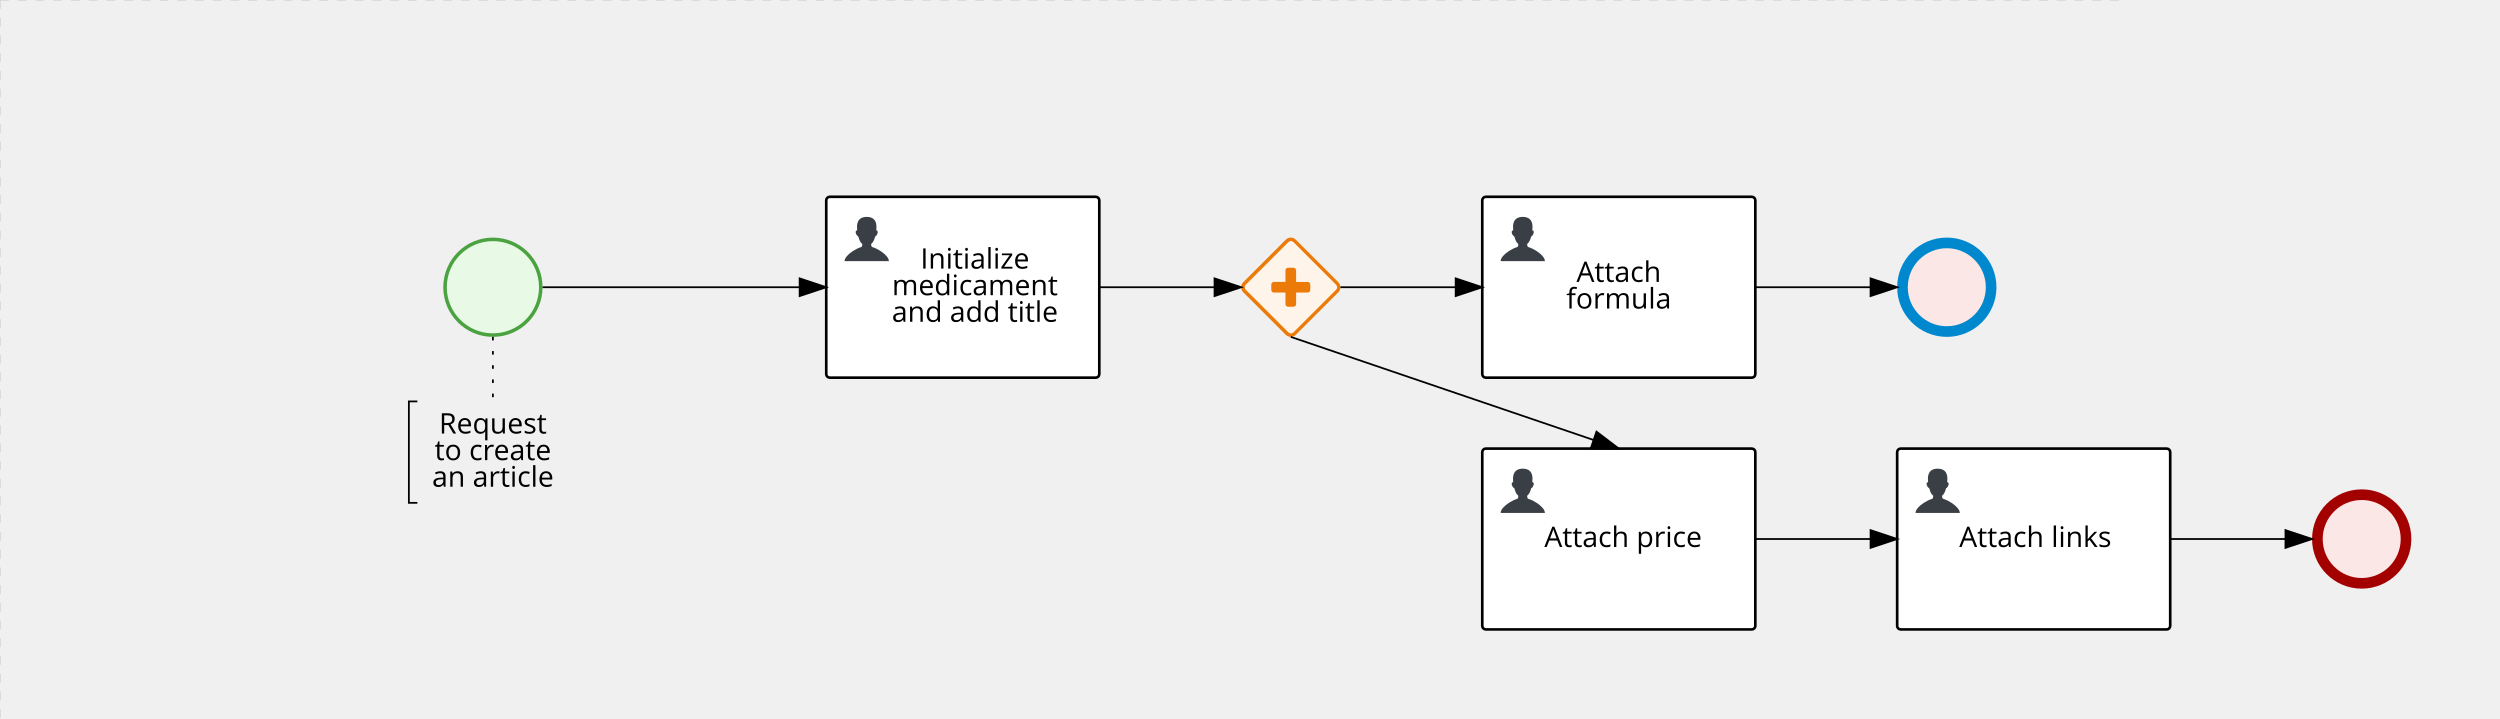
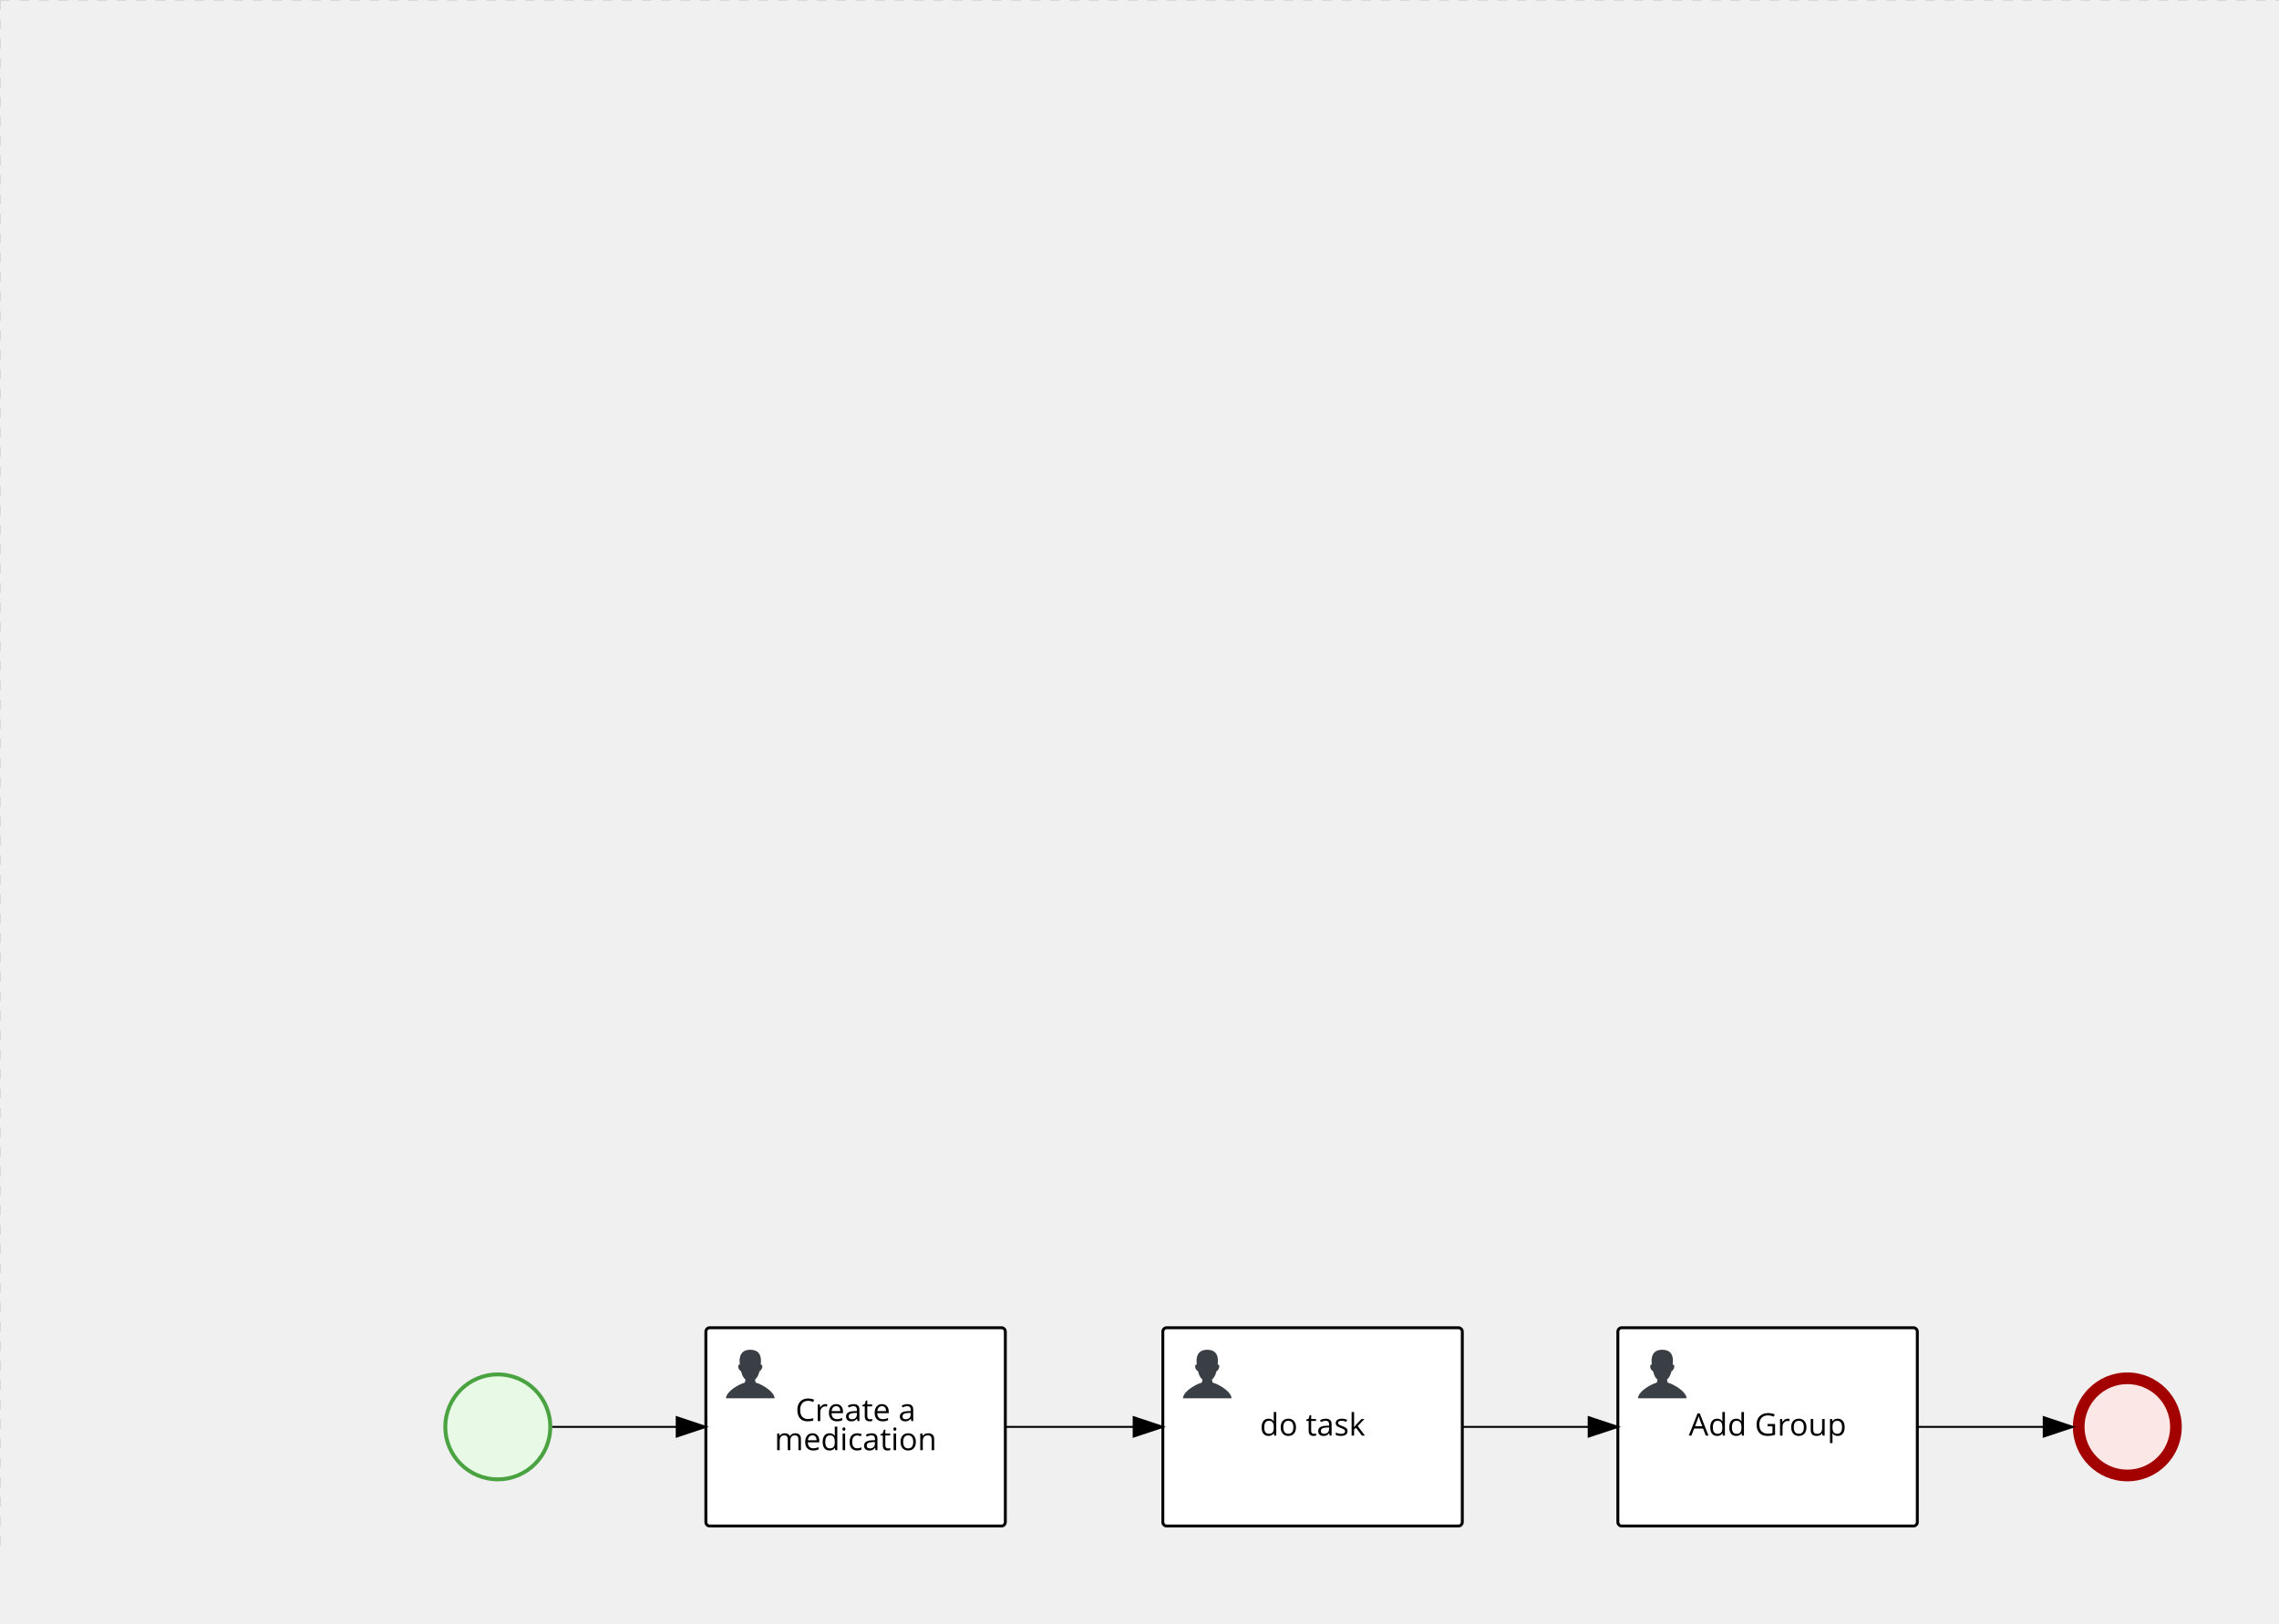
- <svg xmlns="http://www.w3.org/2000/svg" version="1.1" width="1410" height="405" viewBox="0 0 1410 405">
+ <svg xmlns="http://www.w3.org/2000/svg" version="1.1" width="1172" height="835" viewBox="0 0 1172 835">
  <defs />
  <g transform="matrix(1,0,0,1,0,0)">
    <g>
      <g>
        <g>
          <path fill="none" stroke="#d3d3d3" paint-order="fill stroke markers" d=" M 0 0 L 1200 0" stroke-miterlimit="10" stroke-opacity="0.8" stroke-dasharray="5" />
        </g>
        <g>
          <path fill="none" stroke="#d3d3d3" paint-order="fill stroke markers" d=" M 0 0 L 0 800" stroke-miterlimit="10" stroke-opacity="0.8" stroke-dasharray="5" />
        </g>
      </g>
-       <g id="_8F45E24C-BA1E-4450-A114-84F6EA7A34B3" bpmn2nodeid="_8F45E24C-BA1E-4450-A114-84F6EA7A34B3" transform="matrix(1,0,0,1,836,253)">
+       <g id="_791B8CBD-C590-4298-9897-4F3ABF2E1726" bpmn2nodeid="_791B8CBD-C590-4298-9897-4F3ABF2E1726" transform="matrix(1,0,0,1,1066,706)">
+         <g>
+           <path fill="none" stroke="none" />
+         </g>
+         <g transform="matrix(0.125,0,0,0.125,0,0)">
+           <g transform="matrix(1,0,0,1,0,0)">
+             <path fill="#fce7e7" stroke="none" id="_791B8CBD-C590-4298-9897-4F3ABF2E1726?shapeType=BACKGROUND" paint-order="stroke fill markers" d=" M 0 0 M 444 224 C 444 263.9 434.2 300.8 414.4 334.5 C 394.7 368.2 368 394.9 334.4 414.5 C 300.8 434.1 263.9 444 224 444 C 184.1 444 147.2 434.2 113.5 414.4 C 79.8 394.7 53.1 368 33.5 334.4 C 13.9 300.8 4 263.9 4 224 C 4 184.1 13.8 147.2 33.6 113.5 C 53.4 79.8 80.1 53.1 113.6 33.5 C 147.1 13.9 184.1 4 224 4 C 263.9 4 300.8 13.8 334.5 33.6 C 368.2 53.4 394.9 80.1 414.5 113.6 C 434.1 147.1 444 184.1 444 224 Z" />
+           </g>
+           <g>
+             <g transform="matrix(1,0,0,1,0,0)">
+               <g transform="matrix(1,0,0,1,0,0)">
+                 <path fill="#a30000" stroke="none" id="_791B8CBD-C590-4298-9897-4F3ABF2E1726?shapeType=BORDER&amp;renderType=FILL" paint-order="stroke fill markers" d=" M 0 0 M 224 0 C 100.3 0 0 100.3 0 224 C 0 347.7 100.3 448 224 448 C 347.7 448 448 347.7 448 224 C 448 100.3 347.7 0 224 0 Z M 0 0 M 224 400 C 126.8 400 48 321.2 48 224 C 48 126.8 126.8 48 224 48 C 321.2 48 400 126.8 400 224 C 400 321.2 321.2 400 224 400 Z" />
+               </g>
+             </g>
+           </g>
+         </g>
+         <g transform="matrix(1,0,0,1,28,61)" />
+       </g>
+       <g id="_CE3ED11A-201F-407A-B889-1263FF5037B1" bpmn2nodeid="_CE3ED11A-201F-407A-B889-1263FF5037B1" transform="matrix(1,0,0,1,598,683)">
        <g>
          <path fill="none" stroke="none" />
        </g>
        <g transform="matrix(1,0,0,1,0,0)">
-           <path fill="#ffffff" stroke="none" id="_8F45E24C-BA1E-4450-A114-84F6EA7A34B3?shapeType=BACKGROUND" paint-order="stroke fill markers" d=" M 2 0 L 152 0 L 152 0 A 2 2 0 0 1 154 2 L 154 100 L 154 100 A 2 2 0 0 1 152 102 L 2 102 L 2 102 A 2 2 0 0 1 0 100 L 0 2 L 0 2 A 2 2 0 0 1 2 0 Z" />
+           <path fill="#ffffff" stroke="none" id="_CE3ED11A-201F-407A-B889-1263FF5037B1?shapeType=BACKGROUND" paint-order="stroke fill markers" d=" M 2 0 L 152 0 L 152 0 A 2 2 0 0 1 154 2 L 154 100 L 154 100 A 2 2 0 0 1 152 102 L 2 102 L 2 102 A 2 2 0 0 1 0 100 L 0 2 L 0 2 A 2 2 0 0 1 2 0 Z" />
        </g>
        <g transform="matrix(1,0,0,1,0,0)">
-           <path fill="none" stroke="#000000" id="_8F45E24C-BA1E-4450-A114-84F6EA7A34B3?shapeType=BORDER&amp;renderType=STROKE" paint-order="fill stroke markers" d=" M 2 0 L 152 0 L 152 0 A 2 2 0 0 1 154 2 L 154 100 L 154 100 A 2 2 0 0 1 152 102 L 2 102 L 2 102 A 2 2 0 0 1 0 100 L 0 2 L 0 2 A 2 2 0 0 1 2 0 Z" stroke-miterlimit="10" stroke-width="1.5" stroke-dasharray="" />
+           <path fill="none" stroke="#000000" id="_CE3ED11A-201F-407A-B889-1263FF5037B1?shapeType=BORDER&amp;renderType=STROKE" paint-order="fill stroke markers" d=" M 2 0 L 152 0 L 152 0 A 2 2 0 0 1 154 2 L 154 100 L 154 100 A 2 2 0 0 1 152 102 L 2 102 L 2 102 A 2 2 0 0 1 0 100 L 0 2 L 0 2 A 2 2 0 0 1 2 0 Z" stroke-miterlimit="10" stroke-width="1.5" stroke-dasharray="" />
        </g>
        <g>
          <g transform="matrix(0.06,0,0,0.06,9.4,9.4)">
            <g transform="matrix(1,0,0,1,0,0)">
-               <path fill="#393f44" stroke="none" id="_8F45E24C-BA1E-4450-A114-84F6EA7A34B3_task__shBX__KZA5" paint-order="stroke fill markers" d=" M 0 0 M 16 445.21 C 16 440.869 18.784 431.129 22.001 424.217 C 35.768 394.64 77.283 359.28 129 333.084 C 144.516 325.224 157.347 319.964 167.807 317.174 C 171.932 316.074 175.729 314.414 176.525 313.363 C 178.894 310.234 180.914 302.908 181.727 294.5 L 182.5 286.5 L 178.507 283.455 C 166.303 274.146 154.284 251.678 148.04 226.5 C 145.611 216.707 145.056 215.462 142.984 215.158 C 141.703 214.97 138.083 212.243 134.939 209.099 C 123.233 197.393 116.891 177.376 121.44 166.49 C 123.002 162.751 128.155 159.01 131.75 159.004 C 134.448 159 134.471 158.603 132.914 138.788 C 130.927 113.496 134.279 92.265 143.132 74.076 C 152.232 55.38 167.569 42.882 189.049 36.66 C 210.203 30.532 237.797 30.532 258.951 36.66 C 300.042 48.563 318.958 83.806 314.955 141 C 314.32 150.075 313.624 157.788 313.409 158.14 C 313.194 158.493 314.575 159.073 316.479 159.43 C 328.929 161.766 330.986 177.018 321.496 196.621 C 316.903 206.109 309.357 214.508 304.817 215.185 C 303.023 215.453 302.293 217.146 299.943 226.5 C 296.659 239.567 294.474 245.305 287.948 257.995 C 282.491 268.606 273.035 281.109 268.108 284.229 L 264.871 286.278 L 265.518 292.889 C 266.345 301.33 268.639 309.871 270.877 312.837 C 272.067 314.415 275.002 315.79 280.063 317.139 C 291.069 320.075 303.617 325.274 321 334.102 C 369.815 358.891 410.848 393.758 425.032 422.5 C 429.07 430.682 432 440.232 432 445.21 L 432 448 L 224 448 L 16 448 L 16 445.21 Z" />
+               <path fill="#393f44" stroke="none" id="_CE3ED11A-201F-407A-B889-1263FF5037B1_task__shBX__KZA5" paint-order="stroke fill markers" d=" M 0 0 M 16 445.21 C 16 440.869 18.784 431.129 22.001 424.217 C 35.768 394.64 77.283 359.28 129 333.084 C 144.516 325.224 157.347 319.964 167.807 317.174 C 171.932 316.074 175.729 314.414 176.525 313.363 C 178.894 310.234 180.914 302.908 181.727 294.5 L 182.5 286.5 L 178.507 283.455 C 166.303 274.146 154.284 251.678 148.04 226.5 C 145.611 216.707 145.056 215.462 142.984 215.158 C 141.703 214.97 138.083 212.243 134.939 209.099 C 123.233 197.393 116.891 177.376 121.44 166.49 C 123.002 162.751 128.155 159.01 131.75 159.004 C 134.448 159 134.471 158.603 132.914 138.788 C 130.927 113.496 134.279 92.265 143.132 74.076 C 152.232 55.38 167.569 42.882 189.049 36.66 C 210.203 30.532 237.797 30.532 258.951 36.66 C 300.042 48.563 318.958 83.806 314.955 141 C 314.32 150.075 313.624 157.788 313.409 158.14 C 313.194 158.493 314.575 159.073 316.479 159.43 C 328.929 161.766 330.986 177.018 321.496 196.621 C 316.903 206.109 309.357 214.508 304.817 215.185 C 303.023 215.453 302.293 217.146 299.943 226.5 C 296.659 239.567 294.474 245.305 287.948 257.995 C 282.491 268.606 273.035 281.109 268.108 284.229 L 264.871 286.278 L 265.518 292.889 C 266.345 301.33 268.639 309.871 270.877 312.837 C 272.067 314.415 275.002 315.79 280.063 317.139 C 291.069 320.075 303.617 325.274 321 334.102 C 369.815 358.891 410.848 393.758 425.032 422.5 C 429.07 430.682 432 440.232 432 445.21 L 432 448 L 224 448 L 16 448 L 16 445.21 Z" />
            </g>
          </g>
        </g>
        <g transform="matrix(1,0,0,1,4.04,13.68)">
          <g transform="matrix(0.04,0,0,0.04,63.36,69.12)">
            <g transform="matrix(1,0,0,1,0,0)">
              <path fill="none" stroke="none" />
            </g>
            <g transform="matrix(1,0,0,1,0,0)">
              <path fill="none" stroke="none" />
            </g>
          </g>
        </g>
-         <g transform="matrix(1,0,0,1,35,43.5)">
-           <text fill="#000000" stroke="none" font-family="Open Sans" font-size="12pt" font-style="normal" font-weight="normal" text-decoration="normal" x="44.45" y="12" text-anchor="middle" dominant-baseline="alphabetic">Attach price</text>
+         <g transform="matrix(1,0,0,1,49.9,43.5)">
+           <text fill="#000000" stroke="none" font-family="Open Sans" font-size="12pt" font-style="normal" font-weight="normal" text-decoration="normal" x="27.1" y="12" text-anchor="middle" dominant-baseline="alphabetic">do task</text>
        </g>
      </g>
-       <g id="_A3333290-54DD-4BCE-B477-870FC9CC99E6" bpmn2nodeid="_A3333290-54DD-4BCE-B477-870FC9CC99E6" transform="matrix(1,0,0,1,250,134)">
-         <g>
-           <path fill="none" stroke="none" />
-         </g>
-         <g transform="matrix(0.125,0,0,0.125,0,0)">
-           <g transform="matrix(1,0,0,1,0,0)">
-             <path fill="#e8fae6" stroke="none" id="_A3333290-54DD-4BCE-B477-870FC9CC99E6?shapeType=BACKGROUND" paint-order="stroke fill markers" d=" M 0 0 M 444 224 C 444 263.9 434.2 300.8 414.4 334.5 C 394.7 368.2 368 394.9 334.4 414.5 C 300.8 434.1 263.9 444 224 444 C 184.1 444 147.2 434.2 113.5 414.4 C 79.8 394.7 53.1 368 33.5 334.4 C 13.9 300.8 4 263.9 4 224 C 4 184.1 13.8 147.2 33.6 113.5 C 53.4 79.8 80.1 53.1 113.6 33.5 C 147.1 13.9 184.1 4 224 4 C 263.9 4 300.8 13.8 334.5 33.6 C 368.2 53.4 394.9 80.1 414.5 113.6 C 434.1 147.1 444 184.1 444 224 Z" />
-           </g>
-           <g>
-             <g transform="matrix(1,0,0,1,0,0)">
-               <g transform="matrix(1,0,0,1,0,0)">
-                 <path fill="rgb(74,162,65)" stroke="none" id="_A3333290-54DD-4BCE-B477-870FC9CC99E6?shapeType=BORDER&amp;renderType=FILL" paint-order="stroke fill markers" d=" M 0 0 M 224 0 C 100.3 0 0 100.3 0 224 C 0 347.7 100.3 448 224 448 C 347.7 448 448 347.7 448 224 C 448 100.3 347.7 0 224 0 Z M 0 0 M 224 432 C 109.1 432 16 338.9 16 224 C 16 109.1 109.1 16 224 16 C 338.9 16 432 109.1 432 224 C 432 338.9 338.9 432 224 432 Z" />
-               </g>
-             </g>
-           </g>
-         </g>
-         <g transform="matrix(1,0,0,1,28,61)" />
-       </g>
-       <g id="_A9CFA4CC-78C6-49D0-B4C4-4D71DE034218" bpmn2nodeid="_A9CFA4CC-78C6-49D0-B4C4-4D71DE034218" transform="matrix(1,0,0,1,466,111)">
+       <g id="_558761AE-F78A-43AF-B603-7A8EED488BA7" bpmn2nodeid="_558761AE-F78A-43AF-B603-7A8EED488BA7" transform="matrix(1,0,0,1,832,683)">
        <g>
          <path fill="none" stroke="none" />
        </g>
        <g transform="matrix(1,0,0,1,0,0)">
-           <path fill="#ffffff" stroke="none" id="_A9CFA4CC-78C6-49D0-B4C4-4D71DE034218?shapeType=BACKGROUND" paint-order="stroke fill markers" d=" M 2 0 L 152 0 L 152 0 A 2 2 0 0 1 154 2 L 154 100 L 154 100 A 2 2 0 0 1 152 102 L 2 102 L 2 102 A 2 2 0 0 1 0 100 L 0 2 L 0 2 A 2 2 0 0 1 2 0 Z" />
+           <path fill="#ffffff" stroke="none" id="_558761AE-F78A-43AF-B603-7A8EED488BA7?shapeType=BACKGROUND" paint-order="stroke fill markers" d=" M 2 0 L 152 0 L 152 0 A 2 2 0 0 1 154 2 L 154 100 L 154 100 A 2 2 0 0 1 152 102 L 2 102 L 2 102 A 2 2 0 0 1 0 100 L 0 2 L 0 2 A 2 2 0 0 1 2 0 Z" />
        </g>
        <g transform="matrix(1,0,0,1,0,0)">
-           <path fill="none" stroke="#000000" id="_A9CFA4CC-78C6-49D0-B4C4-4D71DE034218?shapeType=BORDER&amp;renderType=STROKE" paint-order="fill stroke markers" d=" M 2 0 L 152 0 L 152 0 A 2 2 0 0 1 154 2 L 154 100 L 154 100 A 2 2 0 0 1 152 102 L 2 102 L 2 102 A 2 2 0 0 1 0 100 L 0 2 L 0 2 A 2 2 0 0 1 2 0 Z" stroke-miterlimit="10" stroke-width="1.5" stroke-dasharray="" />
+           <path fill="none" stroke="#000000" id="_558761AE-F78A-43AF-B603-7A8EED488BA7?shapeType=BORDER&amp;renderType=STROKE" paint-order="fill stroke markers" d=" M 2 0 L 152 0 L 152 0 A 2 2 0 0 1 154 2 L 154 100 L 154 100 A 2 2 0 0 1 152 102 L 2 102 L 2 102 A 2 2 0 0 1 0 100 L 0 2 L 0 2 A 2 2 0 0 1 2 0 Z" stroke-miterlimit="10" stroke-width="1.5" stroke-dasharray="" />
        </g>
        <g>
          <g transform="matrix(0.06,0,0,0.06,9.4,9.4)">
            <g transform="matrix(1,0,0,1,0,0)">
-               <path fill="#393f44" stroke="none" id="_A9CFA4CC-78C6-49D0-B4C4-4D71DE034218_task__shBX__KZA5" paint-order="stroke fill markers" d=" M 0 0 M 16 445.21 C 16 440.869 18.784 431.129 22.001 424.217 C 35.768 394.64 77.283 359.28 129 333.084 C 144.516 325.224 157.347 319.964 167.807 317.174 C 171.932 316.074 175.729 314.414 176.525 313.363 C 178.894 310.234 180.914 302.908 181.727 294.5 L 182.5 286.5 L 178.507 283.455 C 166.303 274.146 154.284 251.678 148.04 226.5 C 145.611 216.707 145.056 215.462 142.984 215.158 C 141.703 214.97 138.083 212.243 134.939 209.099 C 123.233 197.393 116.891 177.376 121.44 166.49 C 123.002 162.751 128.155 159.01 131.75 159.004 C 134.448 159 134.471 158.603 132.914 138.788 C 130.927 113.496 134.279 92.265 143.132 74.076 C 152.232 55.38 167.569 42.882 189.049 36.66 C 210.203 30.532 237.797 30.532 258.951 36.66 C 300.042 48.563 318.958 83.806 314.955 141 C 314.32 150.075 313.624 157.788 313.409 158.14 C 313.194 158.493 314.575 159.073 316.479 159.43 C 328.929 161.766 330.986 177.018 321.496 196.621 C 316.903 206.109 309.357 214.508 304.817 215.185 C 303.023 215.453 302.293 217.146 299.943 226.5 C 296.659 239.567 294.474 245.305 287.948 257.995 C 282.491 268.606 273.035 281.109 268.108 284.229 L 264.871 286.278 L 265.518 292.889 C 266.345 301.33 268.639 309.871 270.877 312.837 C 272.067 314.415 275.002 315.79 280.063 317.139 C 291.069 320.075 303.617 325.274 321 334.102 C 369.815 358.891 410.848 393.758 425.032 422.5 C 429.07 430.682 432 440.232 432 445.21 L 432 448 L 224 448 L 16 448 L 16 445.21 Z" />
+               <path fill="#393f44" stroke="none" id="_558761AE-F78A-43AF-B603-7A8EED488BA7_task__shBX__KZA5" paint-order="stroke fill markers" d=" M 0 0 M 16 445.21 C 16 440.869 18.784 431.129 22.001 424.217 C 35.768 394.64 77.283 359.28 129 333.084 C 144.516 325.224 157.347 319.964 167.807 317.174 C 171.932 316.074 175.729 314.414 176.525 313.363 C 178.894 310.234 180.914 302.908 181.727 294.5 L 182.5 286.5 L 178.507 283.455 C 166.303 274.146 154.284 251.678 148.04 226.5 C 145.611 216.707 145.056 215.462 142.984 215.158 C 141.703 214.97 138.083 212.243 134.939 209.099 C 123.233 197.393 116.891 177.376 121.44 166.49 C 123.002 162.751 128.155 159.01 131.75 159.004 C 134.448 159 134.471 158.603 132.914 138.788 C 130.927 113.496 134.279 92.265 143.132 74.076 C 152.232 55.38 167.569 42.882 189.049 36.66 C 210.203 30.532 237.797 30.532 258.951 36.66 C 300.042 48.563 318.958 83.806 314.955 141 C 314.32 150.075 313.624 157.788 313.409 158.14 C 313.194 158.493 314.575 159.073 316.479 159.43 C 328.929 161.766 330.986 177.018 321.496 196.621 C 316.903 206.109 309.357 214.508 304.817 215.185 C 303.023 215.453 302.293 217.146 299.943 226.5 C 296.659 239.567 294.474 245.305 287.948 257.995 C 282.491 268.606 273.035 281.109 268.108 284.229 L 264.871 286.278 L 265.518 292.889 C 266.345 301.33 268.639 309.871 270.877 312.837 C 272.067 314.415 275.002 315.79 280.063 317.139 C 291.069 320.075 303.617 325.274 321 334.102 C 369.815 358.891 410.848 393.758 425.032 422.5 C 429.07 430.682 432 440.232 432 445.21 L 432 448 L 224 448 L 16 448 L 16 445.21 Z" />
            </g>
          </g>
        </g>
        <g transform="matrix(1,0,0,1,4.04,13.68)">
          <g transform="matrix(0.04,0,0,0.04,63.36,69.12)">
            <g transform="matrix(1,0,0,1,0,0)">
              <path fill="none" stroke="none" />
            </g>
            <g transform="matrix(1,0,0,1,0,0)">
              <path fill="none" stroke="none" />
            </g>
          </g>
        </g>
-         <g transform="matrix(1,0,0,1,35,28.5)">
-           <text fill="#000000" stroke="none" font-family="Open Sans" font-size="12pt" font-style="normal" font-weight="normal" text-decoration="normal" x="48.858" y="12" text-anchor="middle" dominant-baseline="alphabetic">    Initialize     </text>
-           <text fill="#000000" stroke="none" font-family="Open Sans" font-size="12pt" font-style="normal" font-weight="normal" text-decoration="normal" x="48.858" y="27" text-anchor="middle" dominant-baseline="alphabetic">medicament </text>
-           <text fill="#000000" stroke="none" font-family="Open Sans" font-size="12pt" font-style="normal" font-weight="normal" text-decoration="normal" x="48.858" y="42" text-anchor="middle" dominant-baseline="alphabetic">and add title </text>
+         <g transform="matrix(1,0,0,1,36.48333,43.5)">
+           <text fill="#000000" stroke="none" font-family="Open Sans" font-size="12pt" font-style="normal" font-weight="normal" text-decoration="normal" x="40.517" y="12" text-anchor="middle" dominant-baseline="alphabetic">Add Group</text>
        </g>
      </g>
-       <g id="_EF30F304-8CF5-4EE2-B4C8-EEC03889C627" bpmn2nodeid="_EF30F304-8CF5-4EE2-B4C8-EEC03889C627" transform="matrix(1,0,0,1,700,134)">
-         <g>
-           <path fill="none" stroke="none" />
-         </g>
-         <g transform="matrix(0.125,0,0,0.125,0,0)">
-           <g transform="matrix(1,0,0,1,0,0)">
-             <path fill="#fef4ea" stroke="none" id="_EF30F304-8CF5-4EE2-B4C8-EEC03889C627?shapeType=BACKGROUND" paint-order="stroke fill markers" d=" M 0 0 M 224.4 4.3 C 216.4 4.3 208.4 7.3 202.3 13.4 L 13.5 202.2 C 1.3 214.4 1.3 234.2 13.5 246.4 L 202.2 435.1 C 208.3 441.2 216.4 444.2 224.3 444.2 C 232.2 444.2 240.3 441.2 246.4 435.1 L 435.1 246.4 C 447.3 234.2 447.3 214.4 435.1 202.2 L 246.5 13.4 C 240.4 7.3 232.4 4.3 224.4 4.3 L 224.4 4.3 Z" />
-           </g>
-           <g>
-             <g transform="matrix(1,0,0,1,0,0)">
-               <g transform="matrix(1,0,0,1,0,0)">
-                 <path fill="#ec7a08" stroke="none" id="_EF30F304-8CF5-4EE2-B4C8-EEC03889C627?shapeType=BORDER&amp;renderType=FILL" paint-order="stroke fill markers" d=" M 0 0 M 20.8 212.7 L 213.3 20.2 C 219.6 13.9 229.7 13.9 235.9 20.2 L 428.4 212.7 C 434.7 219 434.7 229.1 428.4 235.3 L 235.9 427.8 C 229.6 434.1 219.5 434.1 213.3 427.8 L 20.8 235.3 C 14.5 229.1 14.5 218.9 20.8 212.7 L 20.8 212.7 Z M 0 0 M 0 224 C 0 232.1 3.1 240.3 9.3 246.5 L 201.5 438.7 C 213.9 451.1 234.1 451.1 246.5 438.7 L 438.7 246.5 C 444.9 240.3 448 232.1 448 224 C 448 215.9 444.9 207.7 438.7 201.5 L 246.5 9.3 C 234.1 -3.1 213.9 -3.1 201.5 9.3 L 9.3 201.5 C 3.1 207.7 0 215.9 0 224 L 0 224 Z" />
-               </g>
-             </g>
-           </g>
-           <g>
-             <g transform="matrix(1,0,0,1,0,0)">
-               <g transform="matrix(1,0,0,1,0,0)">
-                 <path fill="#ec7a08" stroke="none" id="_EF30F304-8CF5-4EE2-B4C8-EEC03889C627_parallel" paint-order="stroke fill markers" d=" M 0 0 M 312 212 L 312 236 C 312 239.4 310.9 242.1 308.5 244.5 C 306.1 246.9 303.4 248 300 248 L 248 248 L 248 300 C 248 303.4 246.9 306.1 244.5 308.5 C 242.1 310.9 239.4 312 236 312 L 212 312 C 208.6 312 205.9 310.9 203.5 308.5 C 201.1 306.1 200 303.4 200 300 L 200 248 L 148 248 C 144.6 248 141.9 246.9 139.5 244.5 C 137.1 242.1 136 239.4 136 236 L 136 212 C 136 208.6 137.1 205.9 139.5 203.5 C 141.9 201.1 144.6 200 148 200 L 200 200 L 200 148 C 200 144.6 201.1 141.9 203.5 139.5 C 205.9 137.1 208.6 136 212 136 L 236 136 C 239.4 136 242.1 137.1 244.5 139.5 C 246.9 141.9 248 144.6 248 148 L 248 200 L 300 200 C 303.4 200 306.1 201.1 308.5 203.5 C 310.9 205.9 312 208.6 312 212 Z" />
-               </g>
-             </g>
-           </g>
-         </g>
-         <g transform="matrix(1,0,0,1,28,61)" />
-       </g>
-       <g id="_C5B19B04-6CC3-4D0A-B863-FF33E61B947F" bpmn2nodeid="_C5B19B04-6CC3-4D0A-B863-FF33E61B947F" transform="matrix(1,0,0,1,836,111)">
+       <g id="_1D5ABB23-6DFE-45F3-B0F1-D063998004E0" bpmn2nodeid="_1D5ABB23-6DFE-45F3-B0F1-D063998004E0" transform="matrix(1,0,0,1,363,683)">
        <g>
          <path fill="none" stroke="none" />
        </g>
        <g transform="matrix(1,0,0,1,0,0)">
-           <path fill="#ffffff" stroke="none" id="_C5B19B04-6CC3-4D0A-B863-FF33E61B947F?shapeType=BACKGROUND" paint-order="stroke fill markers" d=" M 2 0 L 152 0 L 152 0 A 2 2 0 0 1 154 2 L 154 100 L 154 100 A 2 2 0 0 1 152 102 L 2 102 L 2 102 A 2 2 0 0 1 0 100 L 0 2 L 0 2 A 2 2 0 0 1 2 0 Z" />
+           <path fill="#ffffff" stroke="none" id="_1D5ABB23-6DFE-45F3-B0F1-D063998004E0?shapeType=BACKGROUND" paint-order="stroke fill markers" d=" M 2 0 L 152 0 L 152 0 A 2 2 0 0 1 154 2 L 154 100 L 154 100 A 2 2 0 0 1 152 102 L 2 102 L 2 102 A 2 2 0 0 1 0 100 L 0 2 L 0 2 A 2 2 0 0 1 2 0 Z" />
        </g>
        <g transform="matrix(1,0,0,1,0,0)">
-           <path fill="none" stroke="rgb(0,0,0)" id="_C5B19B04-6CC3-4D0A-B863-FF33E61B947F?shapeType=BORDER&amp;renderType=STROKE" paint-order="fill stroke markers" d=" M 2 0 L 152 0 L 152 0 A 2 2 0 0 1 154 2 L 154 100 L 154 100 A 2 2 0 0 1 152 102 L 2 102 L 2 102 A 2 2 0 0 1 0 100 L 0 2 L 0 2 A 2 2 0 0 1 2 0 Z" stroke-miterlimit="10" stroke-width="1.5" stroke-dasharray="" />
+           <path fill="none" stroke="#000000" id="_1D5ABB23-6DFE-45F3-B0F1-D063998004E0?shapeType=BORDER&amp;renderType=STROKE" paint-order="fill stroke markers" d=" M 2 0 L 152 0 L 152 0 A 2 2 0 0 1 154 2 L 154 100 L 154 100 A 2 2 0 0 1 152 102 L 2 102 L 2 102 A 2 2 0 0 1 0 100 L 0 2 L 0 2 A 2 2 0 0 1 2 0 Z" stroke-miterlimit="10" stroke-width="1.5" stroke-dasharray="" />
        </g>
        <g>
          <g transform="matrix(0.06,0,0,0.06,9.4,9.4)">
            <g transform="matrix(1,0,0,1,0,0)">
-               <path fill="#393f44" stroke="none" id="_C5B19B04-6CC3-4D0A-B863-FF33E61B947F_task__shBX__KZA5" paint-order="stroke fill markers" d=" M 0 0 M 16 445.21 C 16 440.869 18.784 431.129 22.001 424.217 C 35.768 394.64 77.283 359.28 129 333.084 C 144.516 325.224 157.347 319.964 167.807 317.174 C 171.932 316.074 175.729 314.414 176.525 313.363 C 178.894 310.234 180.914 302.908 181.727 294.5 L 182.5 286.5 L 178.507 283.455 C 166.303 274.146 154.284 251.678 148.04 226.5 C 145.611 216.707 145.056 215.462 142.984 215.158 C 141.703 214.97 138.083 212.243 134.939 209.099 C 123.233 197.393 116.891 177.376 121.44 166.49 C 123.002 162.751 128.155 159.01 131.75 159.004 C 134.448 159 134.471 158.603 132.914 138.788 C 130.927 113.496 134.279 92.265 143.132 74.076 C 152.232 55.38 167.569 42.882 189.049 36.66 C 210.203 30.532 237.797 30.532 258.951 36.66 C 300.042 48.563 318.958 83.806 314.955 141 C 314.32 150.075 313.624 157.788 313.409 158.14 C 313.194 158.493 314.575 159.073 316.479 159.43 C 328.929 161.766 330.986 177.018 321.496 196.621 C 316.903 206.109 309.357 214.508 304.817 215.185 C 303.023 215.453 302.293 217.146 299.943 226.5 C 296.659 239.567 294.474 245.305 287.948 257.995 C 282.491 268.606 273.035 281.109 268.108 284.229 L 264.871 286.278 L 265.518 292.889 C 266.345 301.33 268.639 309.871 270.877 312.837 C 272.067 314.415 275.002 315.79 280.063 317.139 C 291.069 320.075 303.617 325.274 321 334.102 C 369.815 358.891 410.848 393.758 425.032 422.5 C 429.07 430.682 432 440.232 432 445.21 L 432 448 L 224 448 L 16 448 L 16 445.21 Z" />
+               <path fill="#393f44" stroke="none" id="_1D5ABB23-6DFE-45F3-B0F1-D063998004E0_task__shBX__KZA5" paint-order="stroke fill markers" d=" M 0 0 M 16 445.21 C 16 440.869 18.784 431.129 22.001 424.217 C 35.768 394.64 77.283 359.28 129 333.084 C 144.516 325.224 157.347 319.964 167.807 317.174 C 171.932 316.074 175.729 314.414 176.525 313.363 C 178.894 310.234 180.914 302.908 181.727 294.5 L 182.5 286.5 L 178.507 283.455 C 166.303 274.146 154.284 251.678 148.04 226.5 C 145.611 216.707 145.056 215.462 142.984 215.158 C 141.703 214.97 138.083 212.243 134.939 209.099 C 123.233 197.393 116.891 177.376 121.44 166.49 C 123.002 162.751 128.155 159.01 131.75 159.004 C 134.448 159 134.471 158.603 132.914 138.788 C 130.927 113.496 134.279 92.265 143.132 74.076 C 152.232 55.38 167.569 42.882 189.049 36.66 C 210.203 30.532 237.797 30.532 258.951 36.66 C 300.042 48.563 318.958 83.806 314.955 141 C 314.32 150.075 313.624 157.788 313.409 158.14 C 313.194 158.493 314.575 159.073 316.479 159.43 C 328.929 161.766 330.986 177.018 321.496 196.621 C 316.903 206.109 309.357 214.508 304.817 215.185 C 303.023 215.453 302.293 217.146 299.943 226.5 C 296.659 239.567 294.474 245.305 287.948 257.995 C 282.491 268.606 273.035 281.109 268.108 284.229 L 264.871 286.278 L 265.518 292.889 C 266.345 301.33 268.639 309.871 270.877 312.837 C 272.067 314.415 275.002 315.79 280.063 317.139 C 291.069 320.075 303.617 325.274 321 334.102 C 369.815 358.891 410.848 393.758 425.032 422.5 C 429.07 430.682 432 440.232 432 445.21 L 432 448 L 224 448 L 16 448 L 16 445.21 Z" />
            </g>
          </g>
        </g>
        <g transform="matrix(1,0,0,1,4.04,13.68)">
          <g transform="matrix(0.04,0,0,0.04,63.36,69.12)">
            <g transform="matrix(1,0,0,1,0,0)">
              <path fill="none" stroke="none" />
            </g>
            <g transform="matrix(1,0,0,1,0,0)">
              <path fill="none" stroke="none" />
            </g>
          </g>
        </g>
-         <g transform="matrix(1,0,0,1,47.36667,36)">
-           <text fill="#000000" stroke="none" font-family="Open Sans" font-size="12pt" font-style="normal" font-weight="normal" text-decoration="normal" x="29.633" y="12" text-anchor="middle" dominant-baseline="alphabetic"> Attach  </text>
-           <text fill="#000000" stroke="none" font-family="Open Sans" font-size="12pt" font-style="normal" font-weight="normal" text-decoration="normal" x="29.633" y="27" text-anchor="middle" dominant-baseline="alphabetic">formula</text>
+         <g transform="matrix(1,0,0,1,35.29167,36)">
+           <text fill="#000000" stroke="none" font-family="Open Sans" font-size="12pt" font-style="normal" font-weight="normal" text-decoration="normal" x="41.708" y="12" text-anchor="middle" dominant-baseline="alphabetic">  Create a   </text>
+           <text fill="#000000" stroke="none" font-family="Open Sans" font-size="12pt" font-style="normal" font-weight="normal" text-decoration="normal" x="41.708" y="27" text-anchor="middle" dominant-baseline="alphabetic">medication</text>
        </g>
      </g>
-       <g id="_1D162508-3C4F-4F89-A08B-6AD2B1C88A88" bpmn2nodeid="_1D162508-3C4F-4F89-A08B-6AD2B1C88A88" transform="matrix(1,0,0,1,228,225)">
-         <g>
-           <path fill="none" stroke="none" />
-         </g>
-         <g transform="matrix(1,0,0,1,0,0)">
-           <g transform="matrix(1,0,0,1,0,0)">
-             <path fill="none" stroke="#000000" id="_1D162508-3C4F-4F89-A08B-6AD2B1C88A88?shapeType=BORDER&amp;renderType=STROKE" paint-order="fill stroke markers" d=" M 0 0 M 7.4 58.6 L 2.6 58.6 L 2.6 1.4 L 7.4 1.4" stroke-miterlimit="10" stroke-dasharray="" />
-           </g>
-           <g>
-             <g transform="matrix(1,0,0,1,0,0)">
-               <g transform="matrix(1,0,0,1,0,0)">
-                 <path fill="none" stroke="none" />
-               </g>
-             </g>
-           </g>
-         </g>
-         <g transform="matrix(1,0,0,1,15.01667,7.5)">
-           <text fill="#000000" stroke="none" font-family="Open Sans" font-size="12pt" font-style="normal" font-weight="normal" text-decoration="normal" x="34.983" y="12" text-anchor="middle" dominant-baseline="alphabetic">Request  </text>
-           <text fill="#000000" stroke="none" font-family="Open Sans" font-size="12pt" font-style="normal" font-weight="normal" text-decoration="normal" x="34.983" y="27" text-anchor="middle" dominant-baseline="alphabetic">to create </text>
-           <text fill="#000000" stroke="none" font-family="Open Sans" font-size="12pt" font-style="normal" font-weight="normal" text-decoration="normal" x="34.983" y="42" text-anchor="middle" dominant-baseline="alphabetic">an article</text>
-         </g>
-       </g>
-       <g id="_64653219-0849-47A4-918C-B5D92DFFD020" bpmn2nodeid="_64653219-0849-47A4-918C-B5D92DFFD020" transform="matrix(1,0,0,1,1070,253)">
-         <g>
-           <path fill="none" stroke="none" />
-         </g>
-         <g transform="matrix(1,0,0,1,0,0)">
-           <path fill="#ffffff" stroke="none" id="_64653219-0849-47A4-918C-B5D92DFFD020?shapeType=BACKGROUND" paint-order="stroke fill markers" d=" M 2 0 L 152 0 L 152 0 A 2 2 0 0 1 154 2 L 154 100 L 154 100 A 2 2 0 0 1 152 102 L 2 102 L 2 102 A 2 2 0 0 1 0 100 L 0 2 L 0 2 A 2 2 0 0 1 2 0 Z" />
-         </g>
-         <g transform="matrix(1,0,0,1,0,0)">
-           <path fill="none" stroke="rgb(0,0,0)" id="_64653219-0849-47A4-918C-B5D92DFFD020?shapeType=BORDER&amp;renderType=STROKE" paint-order="fill stroke markers" d=" M 2 0 L 152 0 L 152 0 A 2 2 0 0 1 154 2 L 154 100 L 154 100 A 2 2 0 0 1 152 102 L 2 102 L 2 102 A 2 2 0 0 1 0 100 L 0 2 L 0 2 A 2 2 0 0 1 2 0 Z" stroke-miterlimit="10" stroke-width="1.5" stroke-dasharray="" />
-         </g>
-         <g>
-           <g transform="matrix(0.06,0,0,0.06,9.4,9.4)">
-             <g transform="matrix(1,0,0,1,0,0)">
-               <path fill="#393f44" stroke="none" id="_64653219-0849-47A4-918C-B5D92DFFD020_task__shBX__KZA5" paint-order="stroke fill markers" d=" M 0 0 M 16 445.21 C 16 440.869 18.784 431.129 22.001 424.217 C 35.768 394.64 77.283 359.28 129 333.084 C 144.516 325.224 157.347 319.964 167.807 317.174 C 171.932 316.074 175.729 314.414 176.525 313.363 C 178.894 310.234 180.914 302.908 181.727 294.5 L 182.5 286.5 L 178.507 283.455 C 166.303 274.146 154.284 251.678 148.04 226.5 C 145.611 216.707 145.056 215.462 142.984 215.158 C 141.703 214.97 138.083 212.243 134.939 209.099 C 123.233 197.393 116.891 177.376 121.44 166.49 C 123.002 162.751 128.155 159.01 131.75 159.004 C 134.448 159 134.471 158.603 132.914 138.788 C 130.927 113.496 134.279 92.265 143.132 74.076 C 152.232 55.38 167.569 42.882 189.049 36.66 C 210.203 30.532 237.797 30.532 258.951 36.66 C 300.042 48.563 318.958 83.806 314.955 141 C 314.32 150.075 313.624 157.788 313.409 158.14 C 313.194 158.493 314.575 159.073 316.479 159.43 C 328.929 161.766 330.986 177.018 321.496 196.621 C 316.903 206.109 309.357 214.508 304.817 215.185 C 303.023 215.453 302.293 217.146 299.943 226.5 C 296.659 239.567 294.474 245.305 287.948 257.995 C 282.491 268.606 273.035 281.109 268.108 284.229 L 264.871 286.278 L 265.518 292.889 C 266.345 301.33 268.639 309.871 270.877 312.837 C 272.067 314.415 275.002 315.79 280.063 317.139 C 291.069 320.075 303.617 325.274 321 334.102 C 369.815 358.891 410.848 393.758 425.032 422.5 C 429.07 430.682 432 440.232 432 445.21 L 432 448 L 224 448 L 16 448 L 16 445.21 Z" />
-             </g>
-           </g>
-         </g>
-         <g transform="matrix(1,0,0,1,4.04,13.68)">
-           <g transform="matrix(0.04,0,0,0.04,63.36,69.12)">
-             <g transform="matrix(1,0,0,1,0,0)">
-               <path fill="none" stroke="none" />
-             </g>
-             <g transform="matrix(1,0,0,1,0,0)">
-               <path fill="none" stroke="none" />
-             </g>
-           </g>
-         </g>
-         <g transform="matrix(1,0,0,1,35,43.5)">
-           <text fill="#000000" stroke="none" font-family="Open Sans" font-size="12pt" font-style="normal" font-weight="normal" text-decoration="normal" x="42.933" y="12" text-anchor="middle" dominant-baseline="alphabetic">Attach links</text>
-         </g>
-       </g>
-       <g id="_B9077162-BDA5-4C02-A8F9-A71524BD273A" bpmn2nodeid="_B9077162-BDA5-4C02-A8F9-A71524BD273A">
-         <g>
-           <path fill="none" stroke="#000000" paint-order="fill stroke markers" d=" M 306 162 L 451 162" stroke-miterlimit="10" stroke-dasharray="" />
-         </g>
-         <g transform="matrix(1,0,0,1,306,162)" />
-         <g transform="matrix(6.123233995736766e-17,1,-1,6.123233995736766e-17,466,157)">
-           <path fill="#000000" stroke="#000000" paint-order="fill stroke markers" d=" M 10 15 L 0 15 L 5 0 Z" stroke-miterlimit="10" stroke-dasharray="" />
-         </g>
-         <g transform="matrix(1,0,0,1,306,152)" />
-       </g>
-       <g id="_7F5C1326-FF40-4F32-8601-75CE44CADEF4" bpmn2nodeid="_7F5C1326-FF40-4F32-8601-75CE44CADEF4">
-         <g>
-           <path fill="none" stroke="#000000" paint-order="fill stroke markers" d=" M 620 162 L 685 162" stroke-miterlimit="10" stroke-dasharray="" />
-         </g>
-         <g transform="matrix(1,0,0,1,620,162)" />
-         <g transform="matrix(6.123233995736766e-17,1,-1,6.123233995736766e-17,700,157)">
-           <path fill="#000000" stroke="#000000" paint-order="fill stroke markers" d=" M 10 15 L 0 15 L 5 0 Z" stroke-miterlimit="10" stroke-dasharray="" />
-         </g>
-         <g transform="matrix(1,0,0,1,620,152)" />
-       </g>
-       <g id="_87447BF7-54D0-4CCC-836A-7040259ED7DF" bpmn2nodeid="_87447BF7-54D0-4CCC-836A-7040259ED7DF">
-         <g>
-           <path fill="none" stroke="#000000" paint-order="fill stroke markers" d=" M 728 190 L 898.801 248.165" stroke-miterlimit="10" stroke-dasharray="" />
-         </g>
-         <g transform="matrix(1,0,0,1,728,190)" />
-         <g transform="matrix(-0.3223614,0.9466167,-0.9466167,-0.3223614,914.6118,248.2669)">
-           <path fill="#000000" stroke="#000000" paint-order="fill stroke markers" d=" M 10 15 L 0 15 L 5 0 Z" stroke-miterlimit="10" stroke-dasharray="" />
-         </g>
-         <g transform="matrix(1,0,0,1,731.2236,212.0338)" />
-       </g>
-       <g id="_0A581D22-674E-461E-BF7F-D9CF94DFEC6A" bpmn2nodeid="_0A581D22-674E-461E-BF7F-D9CF94DFEC6A">
-         <g>
-           <path fill="none" stroke="#000000" paint-order="fill stroke markers" d=" M 990 304 L 1055 304" stroke-miterlimit="10" stroke-dasharray="" />
-         </g>
-         <g transform="matrix(1,0,0,1,990,304)" />
-         <g transform="matrix(6.123233995736766e-17,1,-1,6.123233995736766e-17,1070,299)">
-           <path fill="#000000" stroke="#000000" paint-order="fill stroke markers" d=" M 10 15 L 0 15 L 5 0 Z" stroke-miterlimit="10" stroke-dasharray="" />
-         </g>
-         <g transform="matrix(1,0,0,1,990,294)" />
-       </g>
-       <g id="_D27880DE-FFD9-4C37-9EFE-D66EB4334EB7" bpmn2nodeid="_D27880DE-FFD9-4C37-9EFE-D66EB4334EB7">
-         <g>
-           <path fill="none" stroke="#000000" paint-order="fill stroke markers" d=" M 756 162 L 821 162" stroke-miterlimit="10" stroke-dasharray="" />
-         </g>
-         <g transform="matrix(1,0,0,1,756,162)" />
-         <g transform="matrix(6.123233995736766e-17,1,-1,6.123233995736766e-17,836,157)">
-           <path fill="#000000" stroke="#000000" paint-order="fill stroke markers" d=" M 10 15 L 0 15 L 5 0 Z" stroke-miterlimit="10" stroke-dasharray="" />
-         </g>
-         <g transform="matrix(1,0,0,1,756,152)" />
-       </g>
-       <g id="_397867D8-D1D7-42EC-A2D3-FE080B0F1AB6" bpmn2nodeid="_397867D8-D1D7-42EC-A2D3-FE080B0F1AB6">
-         <g>
-           <path fill="none" stroke="#000000" paint-order="fill stroke markers" d=" M 278 190 L 278 225" stroke-miterlimit="10" stroke-dasharray="2,6" />
-         </g>
-         <g transform="matrix(1,0,0,1,278,190)" />
-         <g transform="matrix(1,0,0,1,278,225)" />
-         <g transform="matrix(1,0,0,1,288,207.5)" />
-       </g>
-       <g transform="matrix(1,0,0,1,836,253)" />
-       <g transform="matrix(1,0,0,1,250,134)" />
-       <g transform="matrix(1,0,0,1,466,111)" />
-       <g transform="matrix(1,0,0,1,700,134)" />
-       <g transform="matrix(1,0,0,1,836,111)" />
-       <g transform="matrix(1,0,0,1,228,225)" />
-       <g transform="matrix(1,0,0,1,1070,253)" />
-       <g id="_7FD31DBA-1BAD-40E7-B379-A9583F9C2E8E" bpmn2nodeid="_7FD31DBA-1BAD-40E7-B379-A9583F9C2E8E" transform="matrix(1,0,0,1,1304,276)">
+       <g id="_5F6F256A-C520-46C3-BBBB-67DEA1912A4A" bpmn2nodeid="_5F6F256A-C520-46C3-BBBB-67DEA1912A4A" transform="matrix(1,0,0,1,228,706)">
        <g>
          <path fill="none" stroke="none" />
        </g>
        <g transform="matrix(0.125,0,0,0.125,0,0)">
          <g transform="matrix(1,0,0,1,0,0)">
-             <path fill="#fce7e7" stroke="none" id="_7FD31DBA-1BAD-40E7-B379-A9583F9C2E8E?shapeType=BACKGROUND" paint-order="stroke fill markers" d=" M 0 0 M 444 224 C 444 263.9 434.2 300.8 414.4 334.5 C 394.7 368.2 368 394.9 334.4 414.5 C 300.8 434.1 263.9 444 224 444 C 184.1 444 147.2 434.2 113.5 414.4 C 79.8 394.7 53.1 368 33.5 334.4 C 13.9 300.8 4 263.9 4 224 C 4 184.1 13.8 147.2 33.6 113.5 C 53.4 79.8 80.1 53.1 113.6 33.5 C 147.1 13.9 184.1 4 224 4 C 263.9 4 300.8 13.8 334.5 33.6 C 368.2 53.4 394.9 80.1 414.5 113.6 C 434.1 147.1 444 184.1 444 224 Z" />
+             <path fill="#e8fae6" stroke="none" id="_5F6F256A-C520-46C3-BBBB-67DEA1912A4A?shapeType=BACKGROUND" paint-order="stroke fill markers" d=" M 0 0 M 444 224 C 444 263.9 434.2 300.8 414.4 334.5 C 394.7 368.2 368 394.9 334.4 414.5 C 300.8 434.1 263.9 444 224 444 C 184.1 444 147.2 434.2 113.5 414.4 C 79.8 394.7 53.1 368 33.5 334.4 C 13.9 300.8 4 263.9 4 224 C 4 184.1 13.8 147.2 33.6 113.5 C 53.4 79.8 80.1 53.1 113.6 33.5 C 147.1 13.9 184.1 4 224 4 C 263.9 4 300.8 13.8 334.5 33.6 C 368.2 53.4 394.9 80.1 414.5 113.6 C 434.1 147.1 444 184.1 444 224 Z" />
          </g>
          <g>
            <g transform="matrix(1,0,0,1,0,0)">
              <g transform="matrix(1,0,0,1,0,0)">
-                 <path fill="rgb(163,0,0)" stroke="none" id="_7FD31DBA-1BAD-40E7-B379-A9583F9C2E8E?shapeType=BORDER&amp;renderType=FILL" paint-order="stroke fill markers" d=" M 0 0 M 224 0 C 100.3 0 0 100.3 0 224 C 0 347.7 100.3 448 224 448 C 347.7 448 448 347.7 448 224 C 448 100.3 347.7 0 224 0 Z M 0 0 M 224 400 C 126.8 400 48 321.2 48 224 C 48 126.8 126.8 48 224 48 C 321.2 48 400 126.8 400 224 C 400 321.2 321.2 400 224 400 Z" />
+                 <path fill="#4aa241" stroke="none" id="_5F6F256A-C520-46C3-BBBB-67DEA1912A4A?shapeType=BORDER&amp;renderType=FILL" paint-order="stroke fill markers" d=" M 0 0 M 224 0 C 100.3 0 0 100.3 0 224 C 0 347.7 100.3 448 224 448 C 347.7 448 448 347.7 448 224 C 448 100.3 347.7 0 224 0 Z M 0 0 M 224 432 C 109.1 432 16 338.9 16 224 C 16 109.1 109.1 16 224 16 C 338.9 16 432 109.1 432 224 C 432 338.9 338.9 432 224 432 Z" />
              </g>
            </g>
          </g>
        </g>
        <g transform="matrix(1,0,0,1,28,61)" />
      </g>
-       <g id="_65DEA970-643C-43E8-B00B-78A5B543807D" bpmn2nodeid="_65DEA970-643C-43E8-B00B-78A5B543807D">
+       <g id="_6ED3D0DB-9749-4F77-A816-4C40F5BAD3EC" bpmn2nodeid="_6ED3D0DB-9749-4F77-A816-4C40F5BAD3EC">
        <g>
-           <path fill="none" stroke="#000000" paint-order="fill stroke markers" d=" M 1224 304 L 1289 304" stroke-miterlimit="10" stroke-dasharray="" />
+           <path fill="none" stroke="#000000" paint-order="fill stroke markers" d=" M 284 734 L 348 734" stroke-miterlimit="10" stroke-dasharray="" />
        </g>
-         <g transform="matrix(1,0,0,1,1224,304)" />
-         <g transform="matrix(6.123233995736766e-17,1,-1,6.123233995736766e-17,1304,299)">
+         <g transform="matrix(1,0,0,1,284,734)" />
+         <g transform="matrix(6.123233995736766e-17,1,-1,6.123233995736766e-17,363,729)">
          <path fill="#000000" stroke="#000000" paint-order="fill stroke markers" d=" M 10 15 L 0 15 L 5 0 Z" stroke-miterlimit="10" stroke-dasharray="" />
        </g>
-         <g transform="matrix(1,0,0,1,1224,294)" />
+         <g transform="matrix(1,0,0,1,284,724)" />
      </g>
-       <g transform="matrix(1,0,0,1,1304,276)" />
-       <g id="_4F11761C-A644-4FC1-8CF3-3DABD15E7CB8" bpmn2nodeid="_4F11761C-A644-4FC1-8CF3-3DABD15E7CB8" transform="matrix(1,0,0,1,1070,134)">
+       <g id="_79EC8664-CFA0-4DFA-A9CD-781EC140B853" bpmn2nodeid="_79EC8664-CFA0-4DFA-A9CD-781EC140B853">
        <g>
-           <path fill="none" stroke="none" />
+           <path fill="none" stroke="#000000" paint-order="fill stroke markers" d=" M 517 734 L 583 734" stroke-miterlimit="10" stroke-dasharray="" />
        </g>
-         <g transform="matrix(0.125,0,0,0.125,0,0)">
-           <g transform="matrix(1,0,0,1,0,0)">
-             <path fill="#fce7e7" stroke="none" id="_4F11761C-A644-4FC1-8CF3-3DABD15E7CB8?shapeType=BACKGROUND" paint-order="stroke fill markers" d=" M 0 0 M 444 224 C 444 263.9 434.2 300.8 414.4 334.5 C 394.7 368.2 368 394.9 334.4 414.5 C 300.8 434.1 263.9 444 224 444 C 184.1 444 147.2 434.2 113.5 414.4 C 79.8 394.7 53.1 368 33.5 334.4 C 13.9 300.8 4 263.9 4 224 C 4 184.1 13.8 147.2 33.6 113.5 C 53.4 79.8 80.1 53.1 113.6 33.5 C 147.1 13.9 184.1 4 224 4 C 263.9 4 300.8 13.8 334.5 33.6 C 368.2 53.4 394.9 80.1 414.5 113.6 C 434.1 147.1 444 184.1 444 224 Z" />
-           </g>
-           <g>
-             <g transform="matrix(1,0,0,1,0,0)">
-               <g transform="matrix(1,0,0,1,0,0)">
-                 <path fill="rgb(0,136,206)" stroke="none" id="_4F11761C-A644-4FC1-8CF3-3DABD15E7CB8?shapeType=BORDER&amp;renderType=FILL" paint-order="stroke fill markers" d=" M 0 0 M 224 0 C 100.3 0 0 100.3 0 224 C 0 347.7 100.3 448 224 448 C 347.7 448 448 347.7 448 224 C 448 100.3 347.7 0 224 0 Z M 0 0 M 224 400 C 126.8 400 48 321.2 48 224 C 48 126.8 126.8 48 224 48 C 321.2 48 400 126.8 400 224 C 400 321.2 321.2 400 224 400 Z" />
-               </g>
-             </g>
-           </g>
-         </g>
-         <g transform="matrix(1,0,0,1,28,61)" />
-       </g>
-       <g id="_A533E17F-9759-4DC1-BFAB-BDE73D6CBEE9" bpmn2nodeid="_A533E17F-9759-4DC1-BFAB-BDE73D6CBEE9">
-         <g>
-           <path fill="none" stroke="#000000" paint-order="fill stroke markers" d=" M 990 162 L 1055 162" stroke-miterlimit="10" stroke-dasharray="" />
-         </g>
-         <g transform="matrix(1,0,0,1,990,162)" />
-         <g transform="matrix(6.123233995736766e-17,1,-1,6.123233995736766e-17,1070,157)">
+         <g transform="matrix(1,0,0,1,517,734)" />
+         <g transform="matrix(6.123233995736766e-17,1,-1,6.123233995736766e-17,598,729)">
          <path fill="#000000" stroke="#000000" paint-order="fill stroke markers" d=" M 10 15 L 0 15 L 5 0 Z" stroke-miterlimit="10" stroke-dasharray="" />
        </g>
-         <g transform="matrix(1,0,0,1,990,152)" />
+         <g transform="matrix(1,0,0,1,517,724)" />
      </g>
-       <g transform="matrix(1,0,0,1,1070,134)" />
+       <g id="_D6321B13-7971-4210-8D0E-24E0851E189C" bpmn2nodeid="_D6321B13-7971-4210-8D0E-24E0851E189C">
+         <g>
+           <path fill="none" stroke="#000000" paint-order="fill stroke markers" d=" M 752 734 L 817 734" stroke-miterlimit="10" stroke-dasharray="" />
+         </g>
+         <g transform="matrix(1,0,0,1,752,734)" />
+         <g transform="matrix(6.123233995736766e-17,1,-1,6.123233995736766e-17,832,729)">
+           <path fill="#000000" stroke="#000000" paint-order="fill stroke markers" d=" M 10 15 L 0 15 L 5 0 Z" stroke-miterlimit="10" stroke-dasharray="" />
+         </g>
+         <g transform="matrix(1,0,0,1,752,724)" />
+       </g>
+       <g id="_E2047046-8316-42C9-BE66-FD3F75894671" bpmn2nodeid="_E2047046-8316-42C9-BE66-FD3F75894671">
+         <g>
+           <path fill="none" stroke="#000000" paint-order="fill stroke markers" d=" M 986 734 L 1051 734" stroke-miterlimit="10" stroke-dasharray="" />
+         </g>
+         <g transform="matrix(1,0,0,1,986,734)" />
+         <g transform="matrix(6.123233995736766e-17,1,-1,6.123233995736766e-17,1066,729)">
+           <path fill="#000000" stroke="#000000" paint-order="fill stroke markers" d=" M 10 15 L 0 15 L 5 0 Z" stroke-miterlimit="10" stroke-dasharray="" />
+         </g>
+         <g transform="matrix(1,0,0,1,986,724)" />
+       </g>
+       <g transform="matrix(1,0,0,1,1066,706)" />
+       <g transform="matrix(1,0,0,1,598,683)" />
+       <g transform="matrix(1,0,0,1,832,683)" />
+       <g transform="matrix(1,0,0,1,363,683)" />
+       <g transform="matrix(1,0,0,1,228,706)" />
    </g>
  </g>
</svg>
